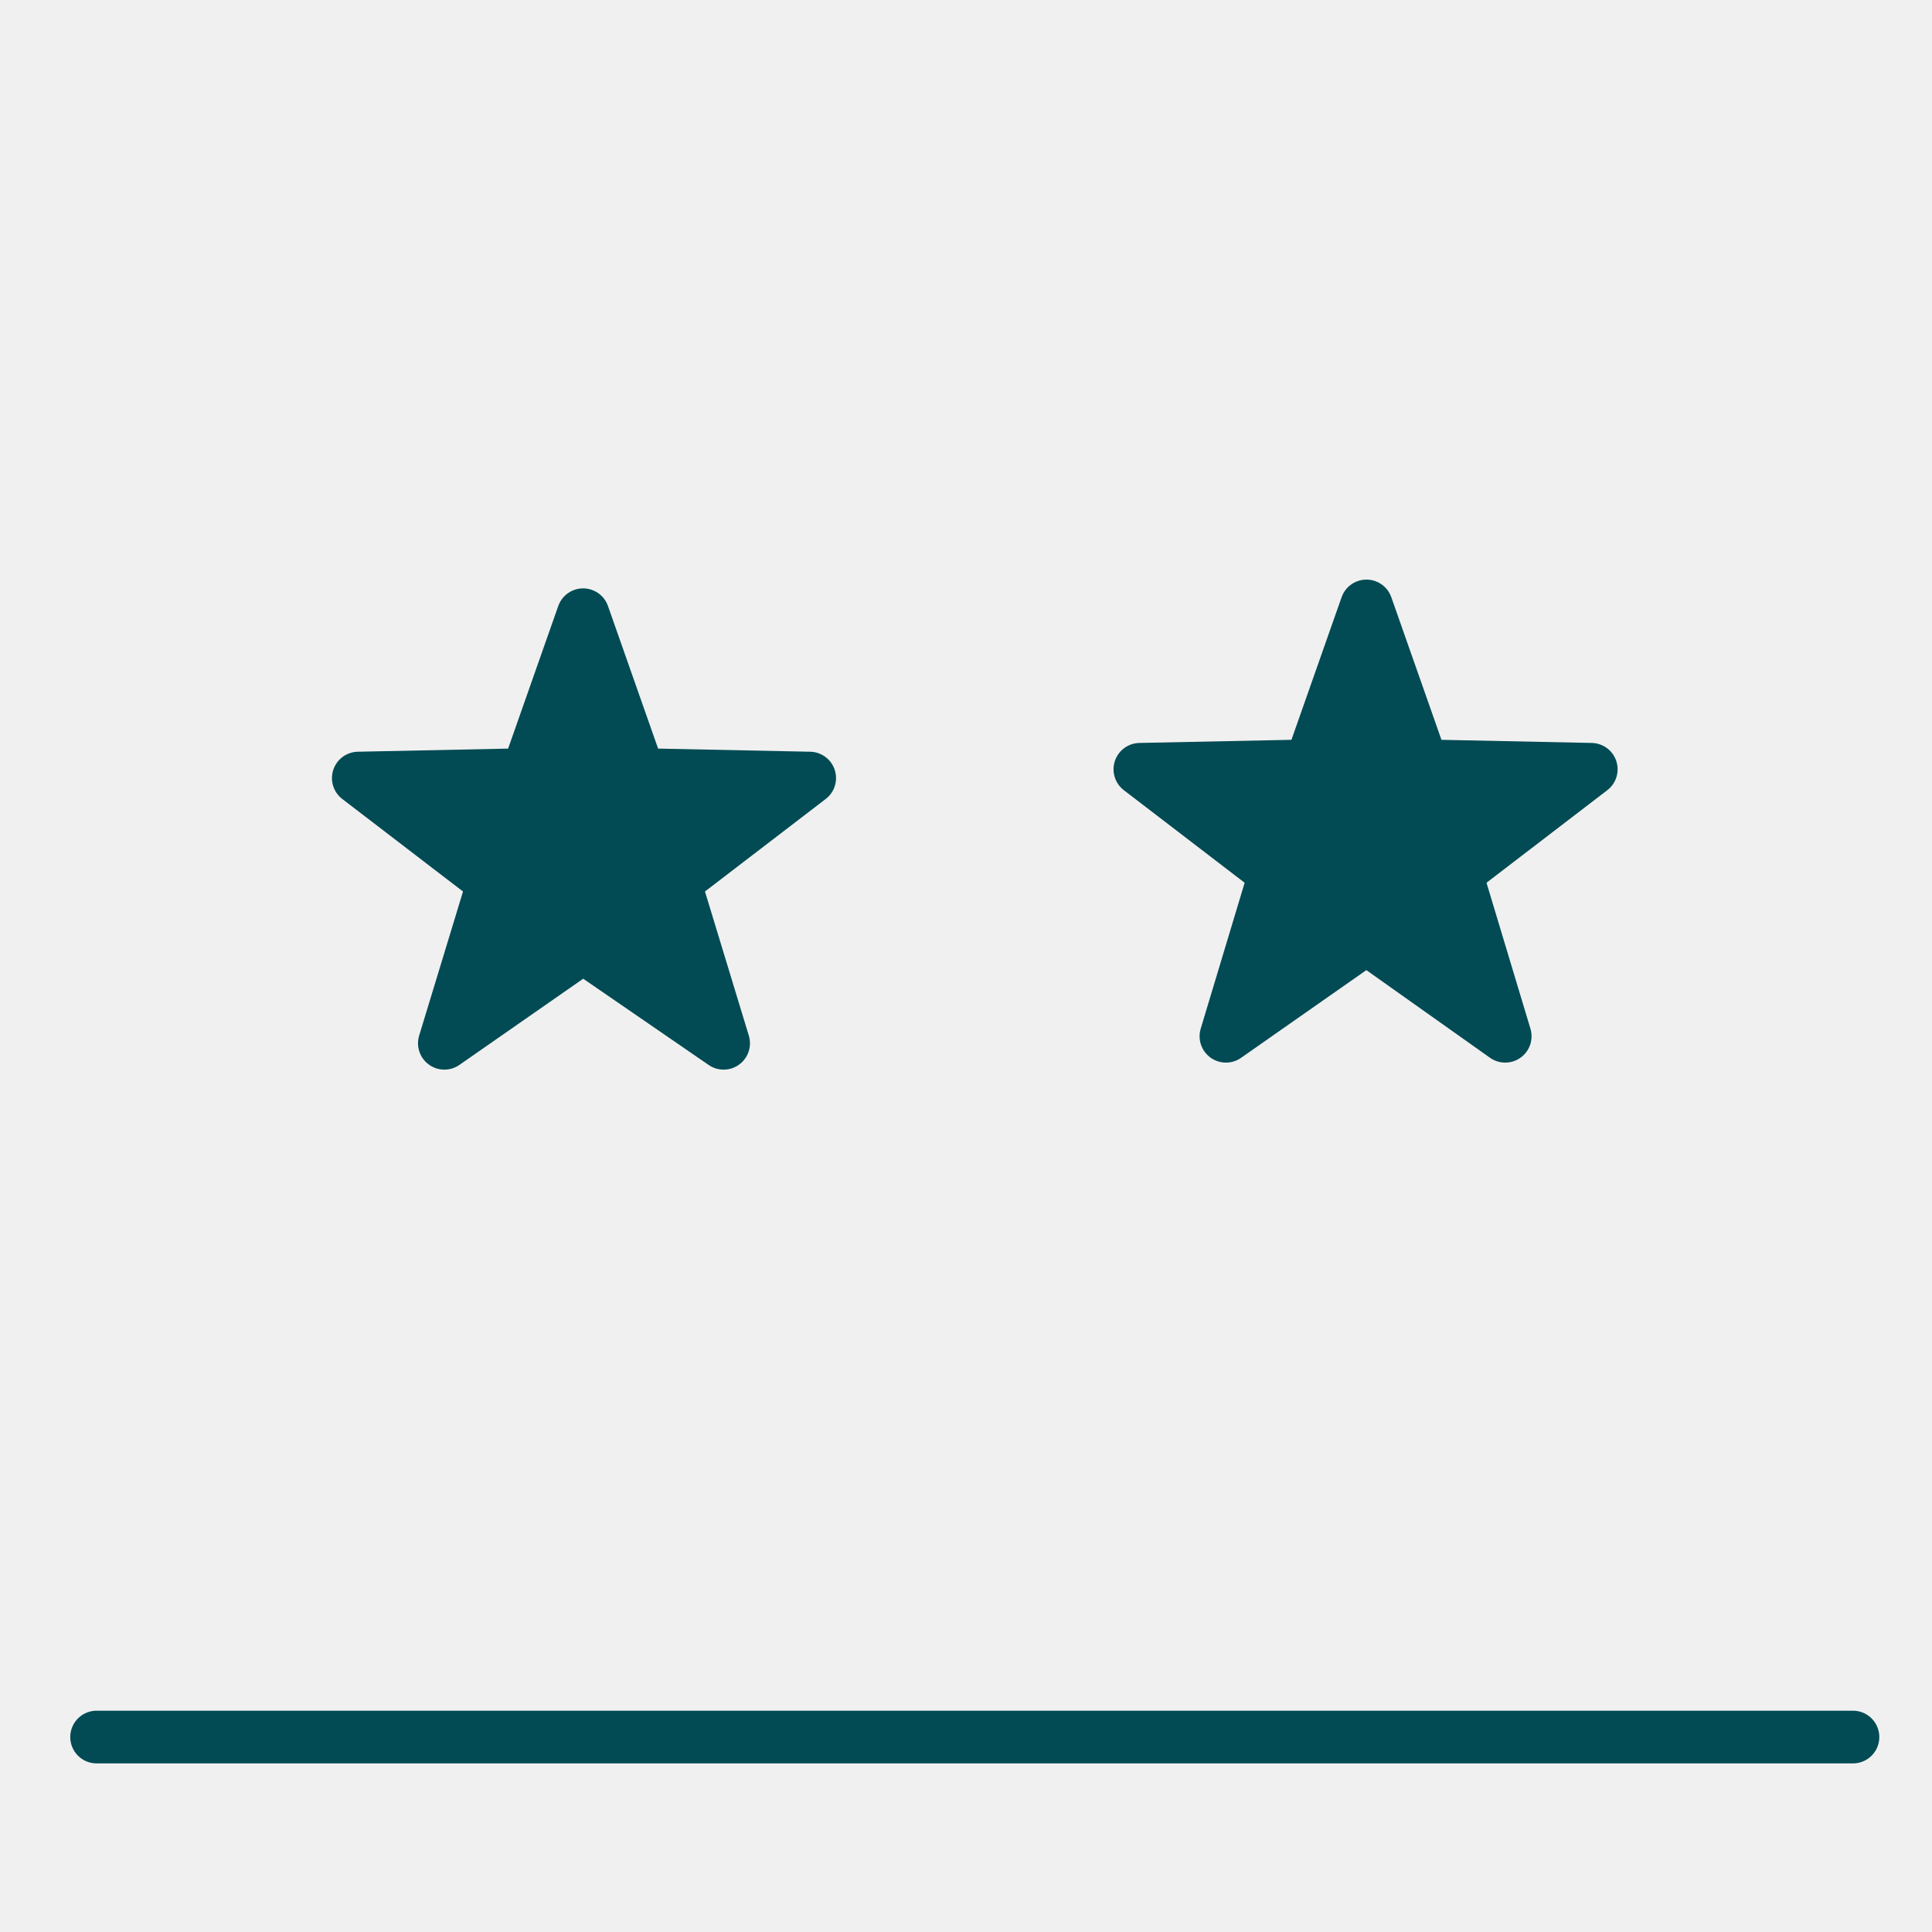
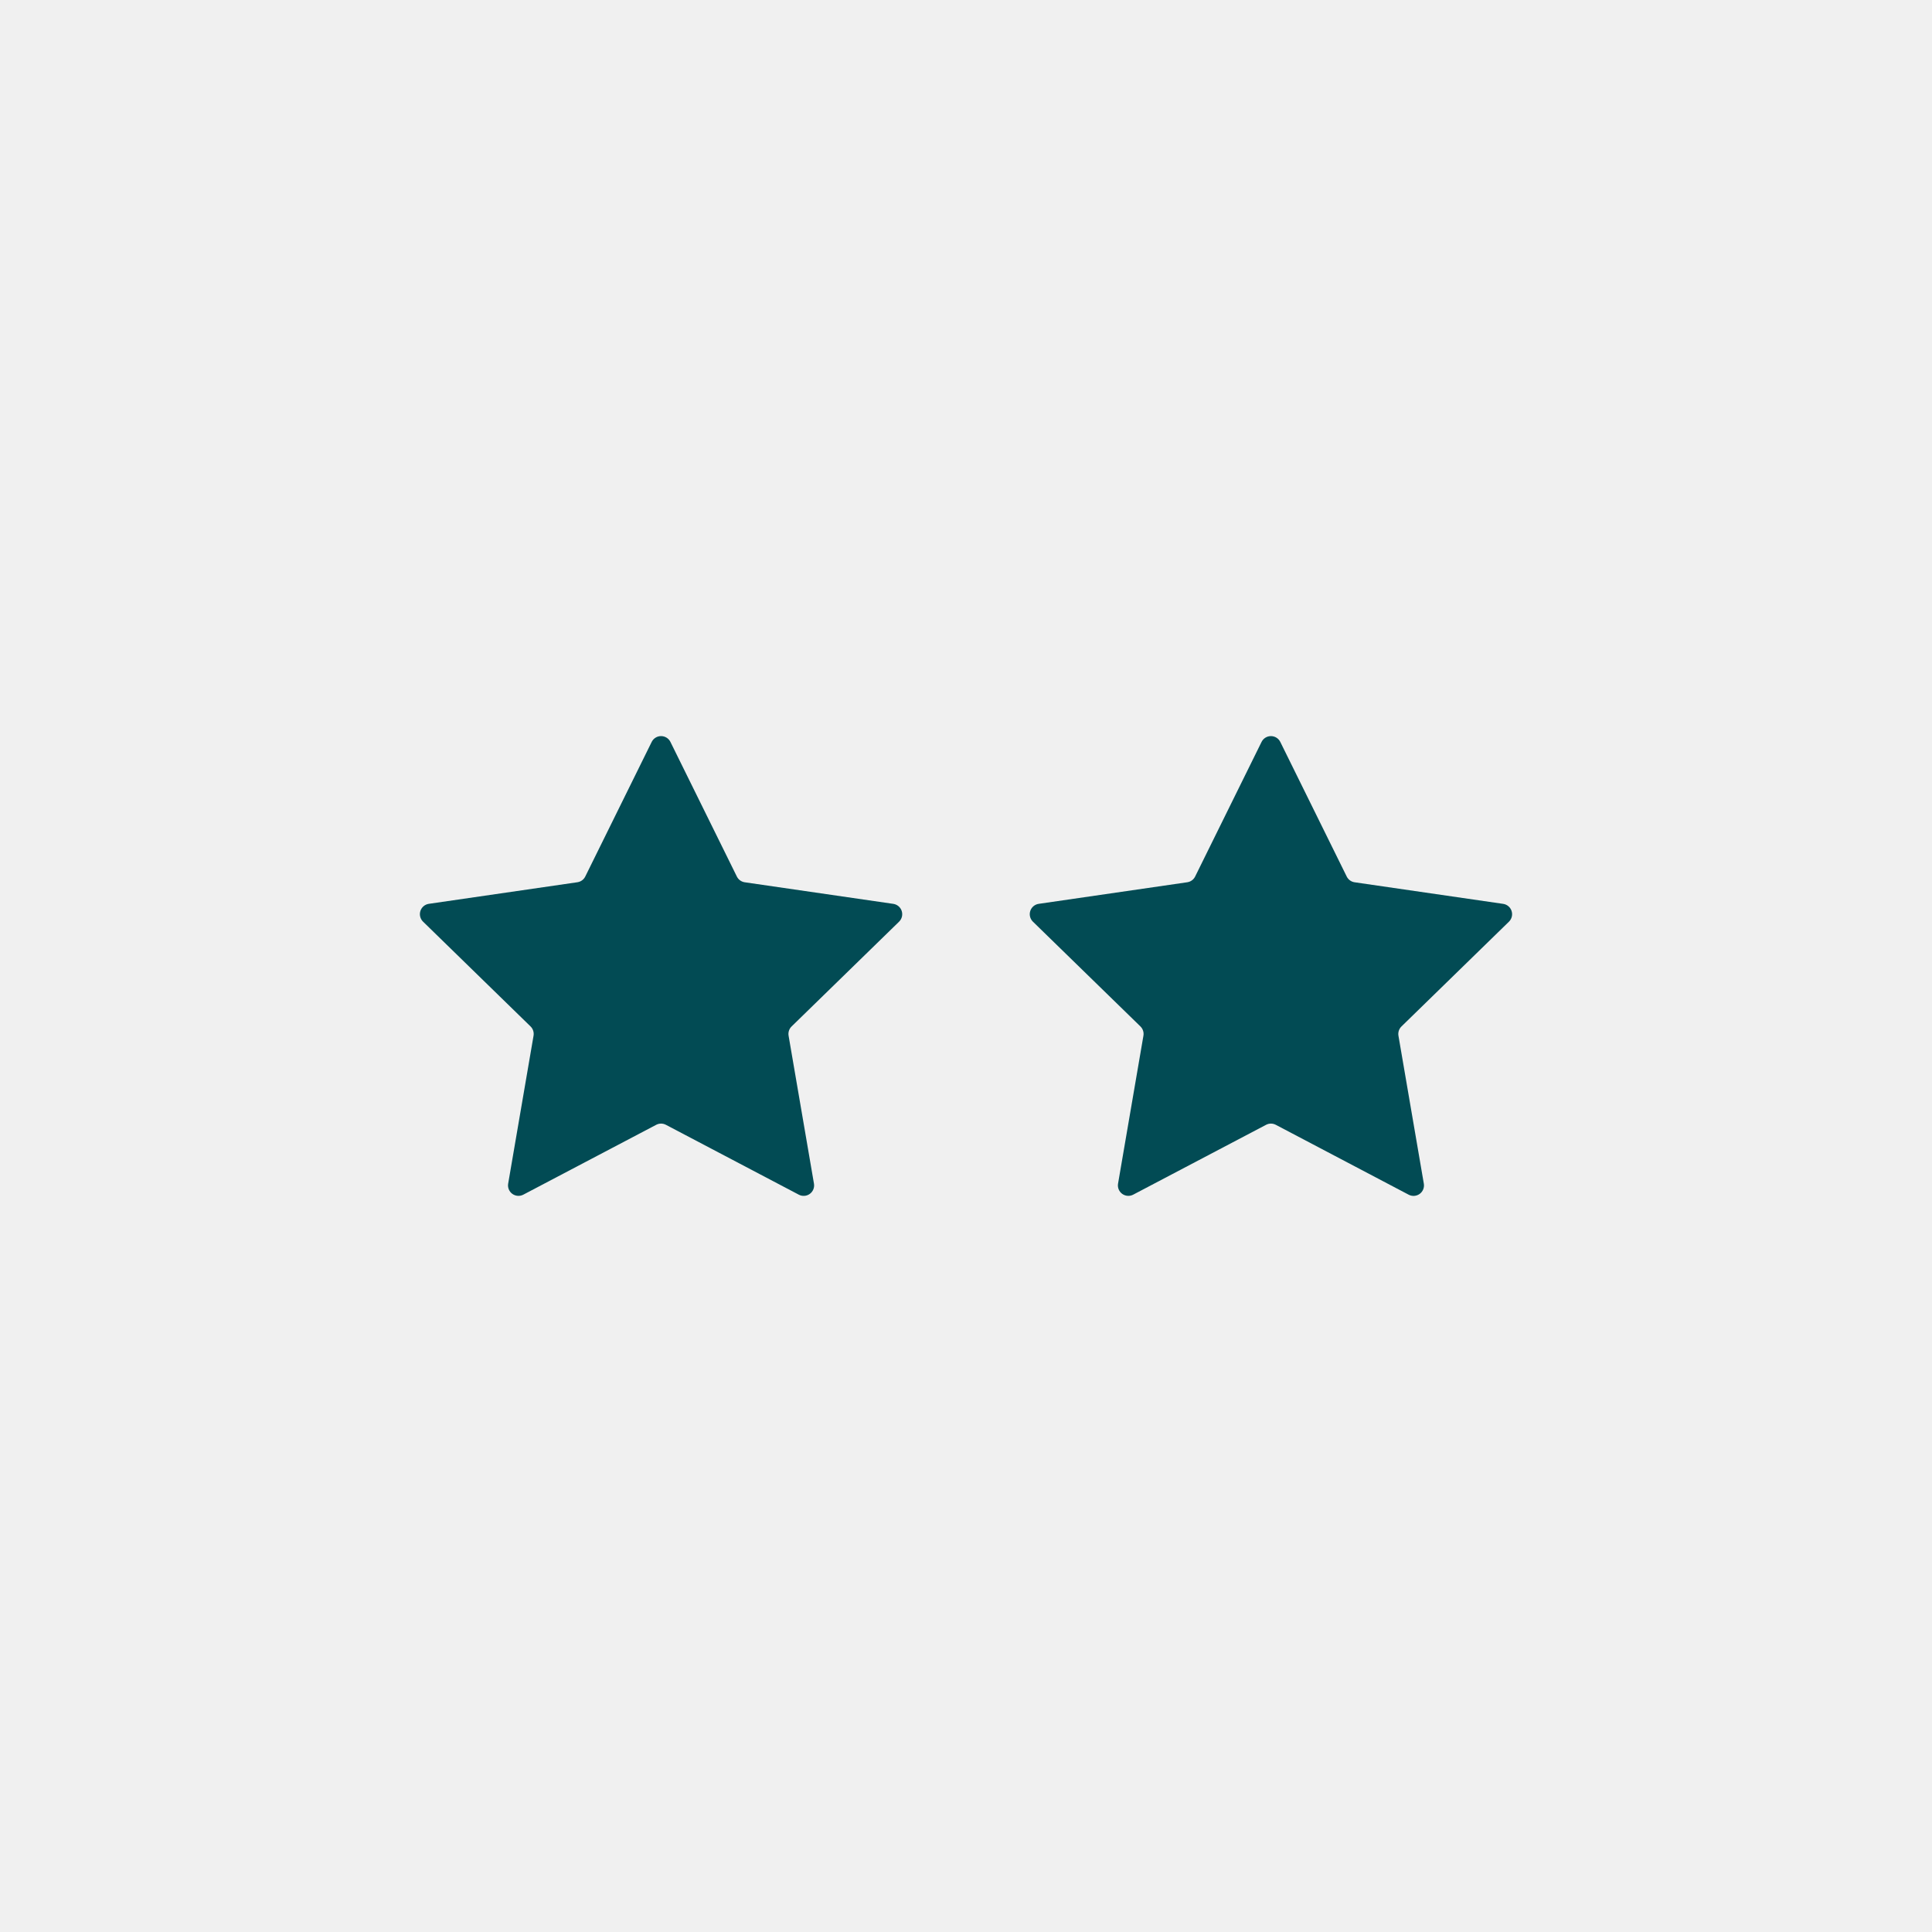
- <svg xmlns="http://www.w3.org/2000/svg" width="110" height="110" viewBox="0 0 110 110" fill="none">
-   <g clip-path="url(#clip0)">
-     <path d="M5.5 98.9H105.5" stroke="#024B54" stroke-width="3" stroke-miterlimit="10" stroke-linecap="round" stroke-linejoin="round" />
-     <path d="M33.2 35L36.4 44.1L46.1 44.3L38.4 50.2L41.2 59.4L33.2 53.9L25.3 59.4L28.1 50.2L20.4 44.3L30 44.1L33.2 35Z" fill="#024B54" stroke="#024B54" stroke-width="3" stroke-miterlimit="10" stroke-linecap="round" stroke-linejoin="round" />
-     <path d="M77.8 34.5L81 43.6L90.6 43.8L82.9 49.7L85.7 59L77.8 53.4L69.8 59L72.6 49.7L64.9 43.8L74.6 43.6L77.8 34.5Z" fill="#024B54" stroke="#024B54" stroke-width="3" stroke-miterlimit="10" stroke-linecap="round" stroke-linejoin="round" />
+ <svg xmlns="http://www.w3.org/2000/svg" id="Layer_1" data-name="Layer 1" width="110" height="110" viewBox="0 0 110 110">
+   <g>
+     <path d="M38.172,42.243l3.782,7.664a.595.595,0,0,0,.448.326l8.458,1.229A.595.595,0,0,1,51.19,52.476l-6.12,5.966a.595.595,0,0,0-.171.527l1.445,8.424a.595.595,0,0,1-.863.627L37.915,64.042a.595.595,0,0,0-.554,0l-7.565,3.977a.595.595,0,0,1-.863-.627l1.445-8.424a.595.595,0,0,0-.171-.527l-6.12-5.966a.595.595,0,0,1,.33-1.015l8.458-1.229a.595.595,0,0,0,.448-.326l3.782-7.664A.595.595,0,0,1,38.172,42.243Z" fill="#024b54" />
+     <path d="M72.895,42.243l3.782,7.664a.595.595,0,0,0,.448.326l8.458,1.229a.595.595,0,0,1,.33,1.015l-6.12,5.966a.595.595,0,0,0-.171.527l1.445,8.424a.595.595,0,0,1-.863.627L72.639,64.042a.595.595,0,0,0-.554,0l-7.565,3.977a.595.595,0,0,1-.863-.627l1.445-8.424a.595.595,0,0,0-.171-.527L58.81,52.476a.595.595,0,0,1,.33-1.015l8.458-1.229a.595.595,0,0,0,.448-.326l3.782-7.664A.595.595,0,0,1,72.895,42.243Z" fill="#024b54" />
  </g>
-   <defs>
-     <clipPath id="clip0">
-       <rect width="103" height="67.4" fill="white" transform="translate(4 33)" />
-     </clipPath>
-   </defs>
</svg>
